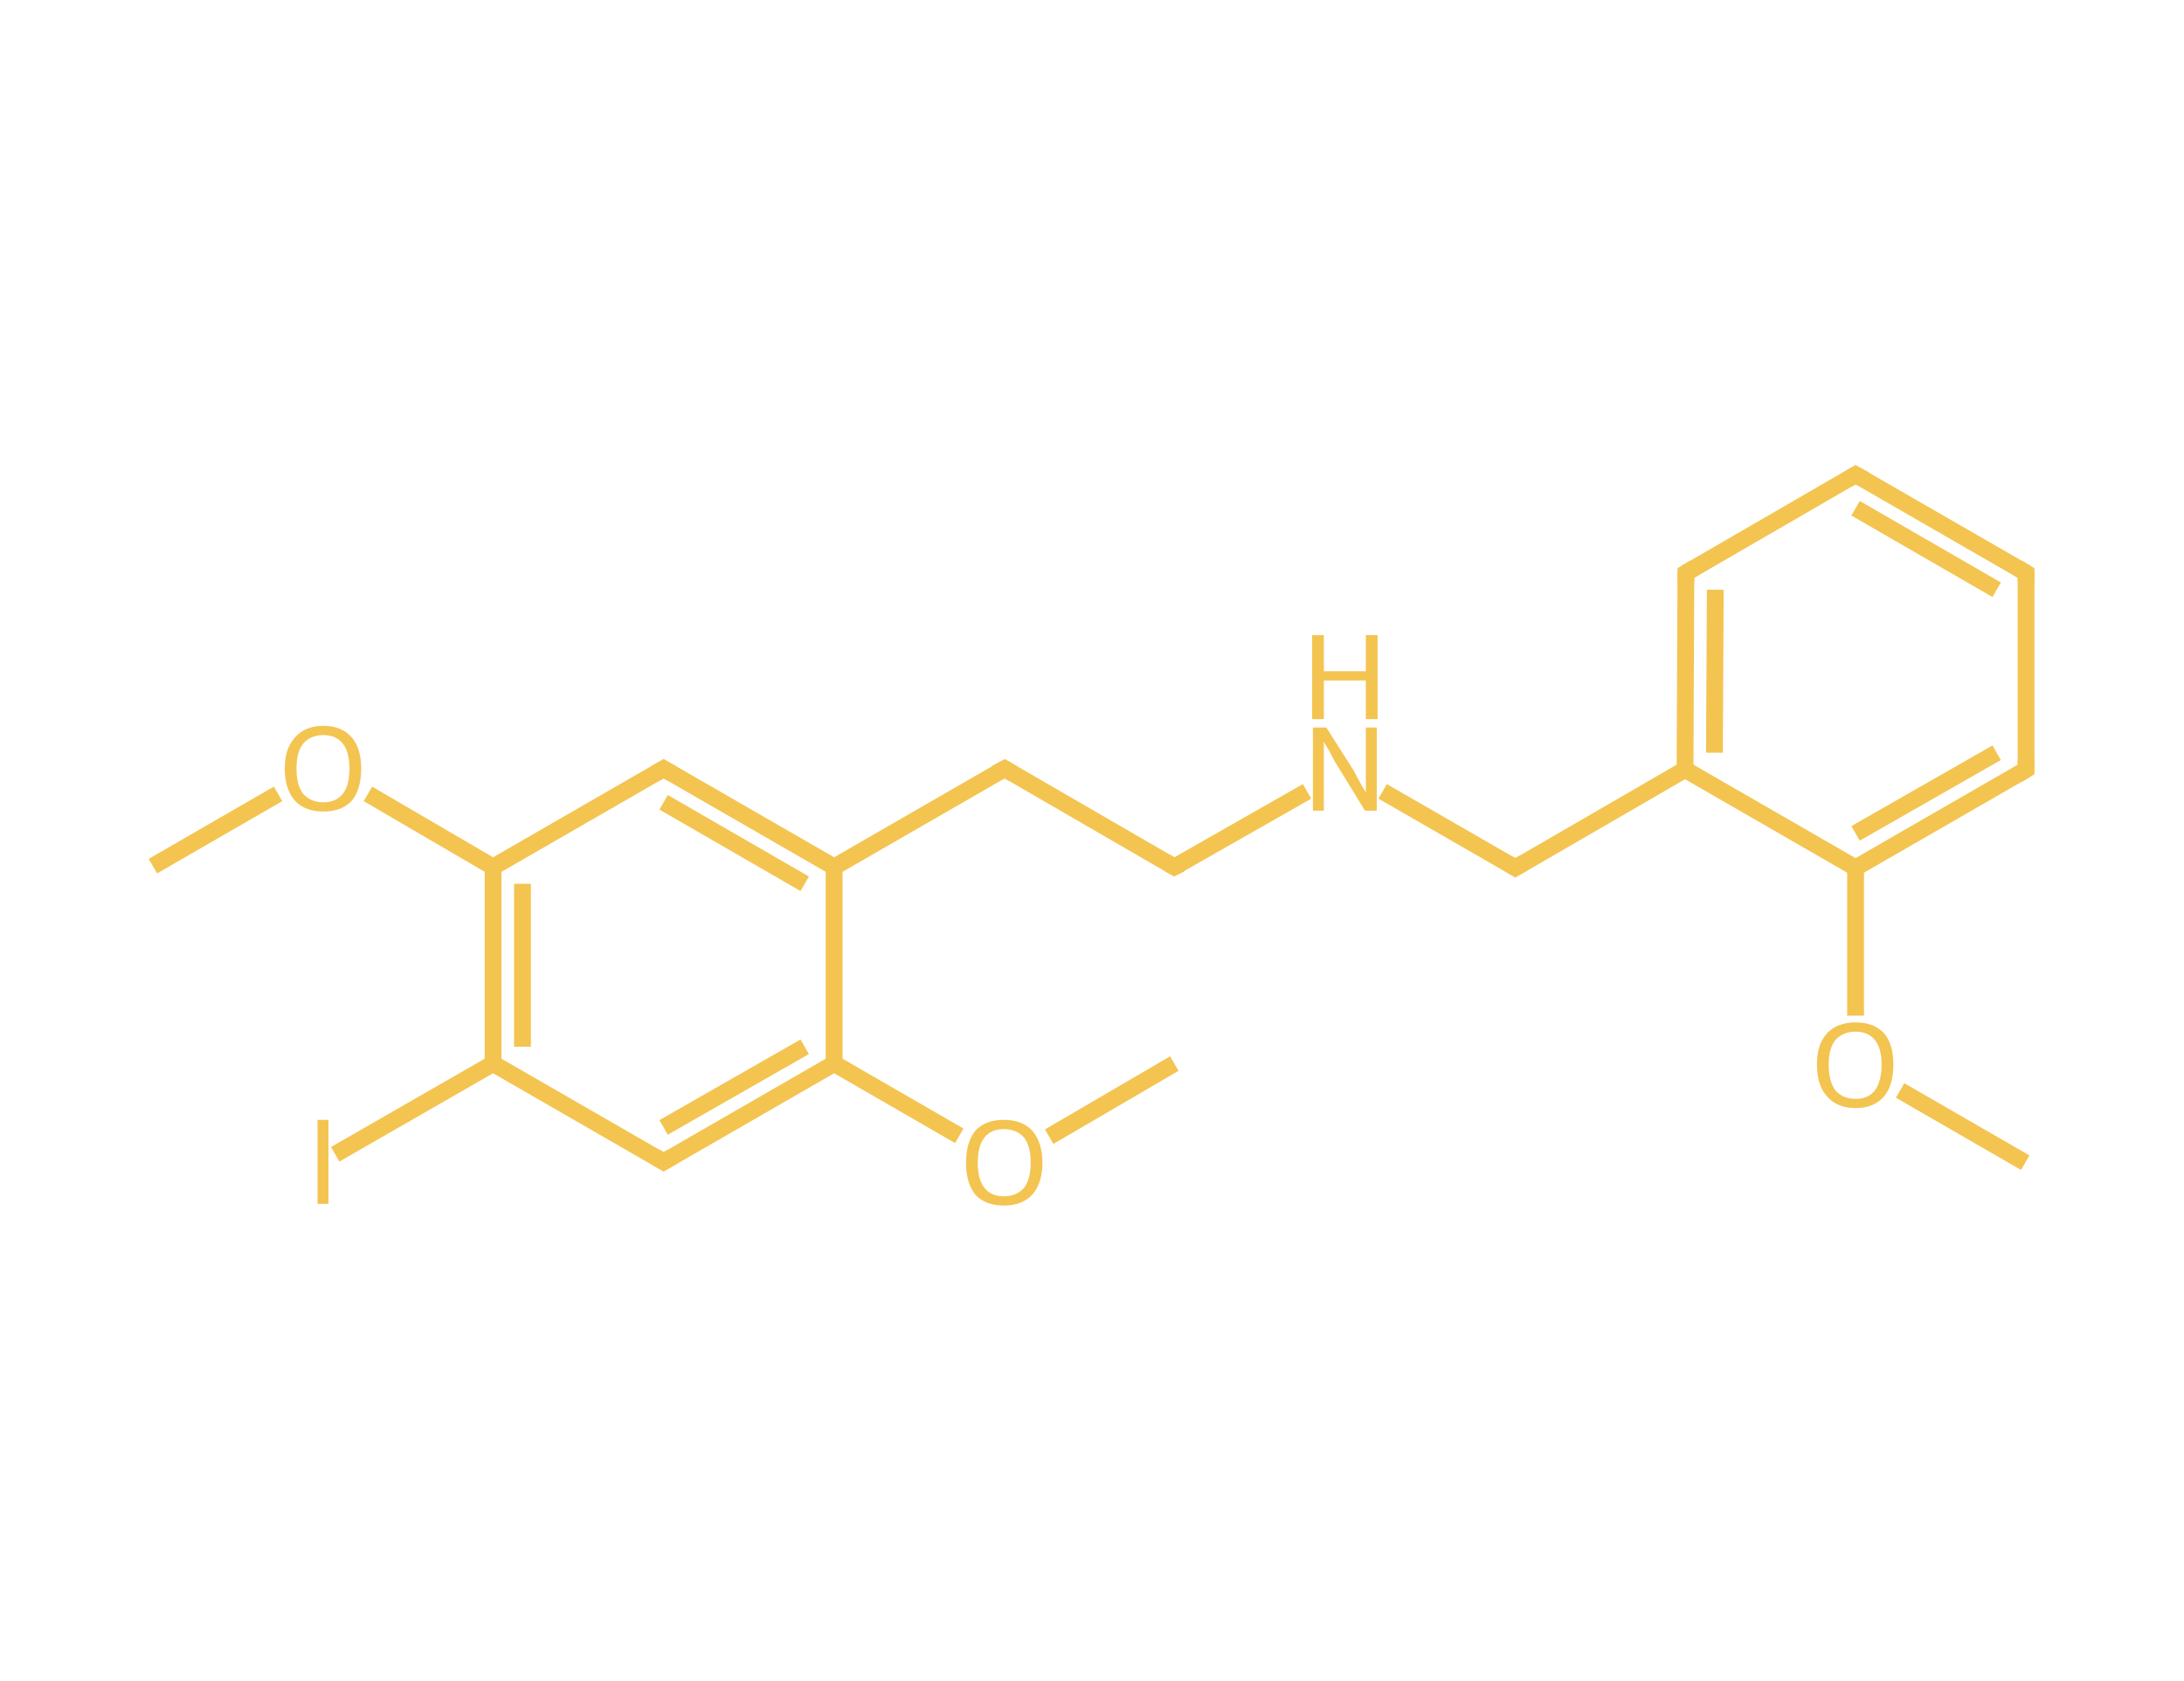
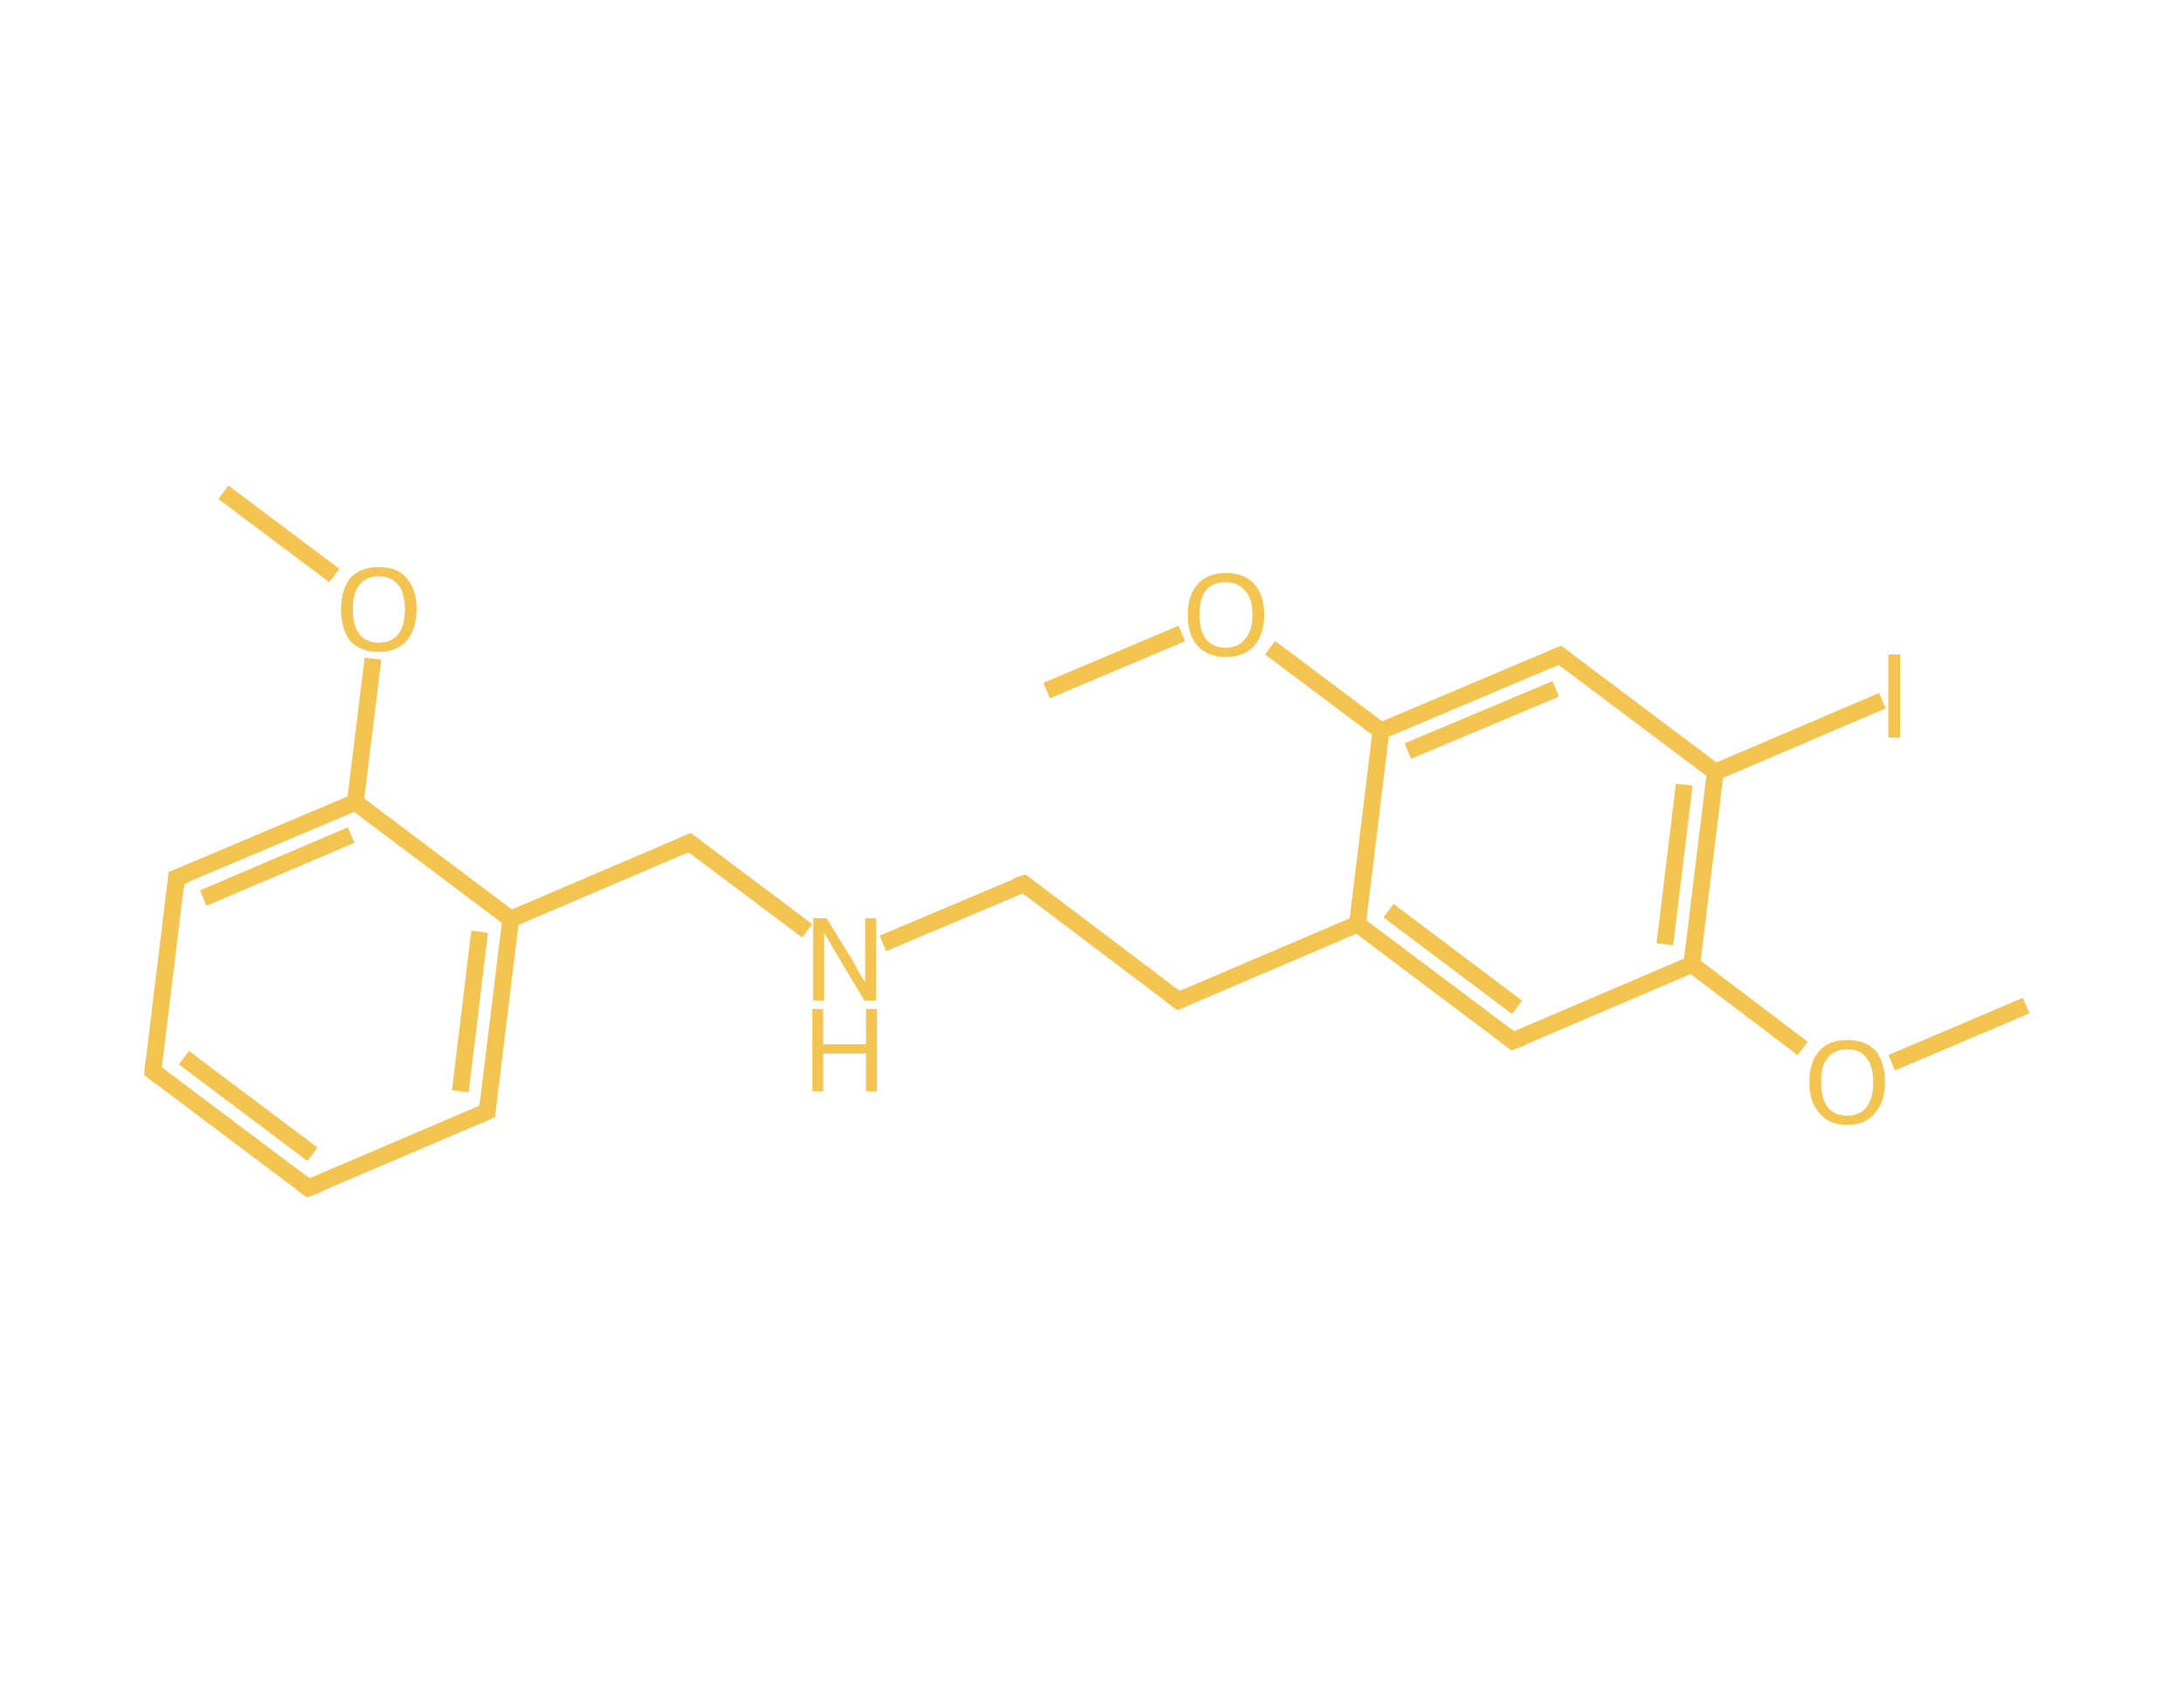
<svg xmlns="http://www.w3.org/2000/svg" viewBox="0 0 260 200">
-   <path class="bond-0 atom-0 atom-1" d="M 241.1,138.4 L 226.2,129.8" style="fill:none;fill-rule:evenodd;stroke:#F4C451;stroke-width:2.0px;stroke-linecap:butt;stroke-linejoin:miter;stroke-opacity:1" />
-   <path class="bond-1 atom-1 atom-2" d="M 220.9,120.9 L 220.9,103.3" style="fill:none;fill-rule:evenodd;stroke:#F4C451;stroke-width:2.0px;stroke-linecap:butt;stroke-linejoin:miter;stroke-opacity:1" />
-   <path class="bond-2 atom-2 atom-3" d="M 220.9,103.3 L 241.2,91.6" style="fill:none;fill-rule:evenodd;stroke:#F4C451;stroke-width:2.0px;stroke-linecap:butt;stroke-linejoin:miter;stroke-opacity:1" />
-   <path class="bond-2 atom-2 atom-3" d="M 220.9,99.2 L 237.7,89.6" style="fill:none;fill-rule:evenodd;stroke:#F4C451;stroke-width:2.0px;stroke-linecap:butt;stroke-linejoin:miter;stroke-opacity:1" />
-   <path class="bond-3 atom-3 atom-4" d="M 241.2,91.6 L 241.2,68.2" style="fill:none;fill-rule:evenodd;stroke:#F4C451;stroke-width:2.0px;stroke-linecap:butt;stroke-linejoin:miter;stroke-opacity:1" />
-   <path class="bond-4 atom-4 atom-5" d="M 241.2,68.2 L 220.9,56.5" style="fill:none;fill-rule:evenodd;stroke:#F4C451;stroke-width:2.0px;stroke-linecap:butt;stroke-linejoin:miter;stroke-opacity:1" />
-   <path class="bond-4 atom-4 atom-5" d="M 237.7,70.2 L 220.9,60.5" style="fill:none;fill-rule:evenodd;stroke:#F4C451;stroke-width:2.0px;stroke-linecap:butt;stroke-linejoin:miter;stroke-opacity:1" />
-   <path class="bond-5 atom-5 atom-6" d="M 220.9,56.5 L 200.7,68.2" style="fill:none;fill-rule:evenodd;stroke:#F4C451;stroke-width:2.0px;stroke-linecap:butt;stroke-linejoin:miter;stroke-opacity:1" />
-   <path class="bond-6 atom-6 atom-7" d="M 200.7,68.2 L 200.6,91.6" style="fill:none;fill-rule:evenodd;stroke:#F4C451;stroke-width:2.0px;stroke-linecap:butt;stroke-linejoin:miter;stroke-opacity:1" />
-   <path class="bond-6 atom-6 atom-7" d="M 204.2,70.2 L 204.1,89.6" style="fill:none;fill-rule:evenodd;stroke:#F4C451;stroke-width:2.0px;stroke-linecap:butt;stroke-linejoin:miter;stroke-opacity:1" />
-   <path class="bond-7 atom-7 atom-8" d="M 200.6,91.6 L 180.4,103.3" style="fill:none;fill-rule:evenodd;stroke:#F4C451;stroke-width:2.0px;stroke-linecap:butt;stroke-linejoin:miter;stroke-opacity:1" />
-   <path class="bond-8 atom-8 atom-9" d="M 180.4,103.3 L 164.6,94.2" style="fill:none;fill-rule:evenodd;stroke:#F4C451;stroke-width:2.0px;stroke-linecap:butt;stroke-linejoin:miter;stroke-opacity:1" />
-   <path class="bond-9 atom-9 atom-10" d="M 155.6,94.2 L 139.8,103.2" style="fill:none;fill-rule:evenodd;stroke:#F4C451;stroke-width:2.0px;stroke-linecap:butt;stroke-linejoin:miter;stroke-opacity:1" />
-   <path class="bond-10 atom-10 atom-11" d="M 139.8,103.2 L 119.6,91.5" style="fill:none;fill-rule:evenodd;stroke:#F4C451;stroke-width:2.0px;stroke-linecap:butt;stroke-linejoin:miter;stroke-opacity:1" />
-   <path class="bond-11 atom-11 atom-12" d="M 119.6,91.5 L 99.3,103.2" style="fill:none;fill-rule:evenodd;stroke:#F4C451;stroke-width:2.0px;stroke-linecap:butt;stroke-linejoin:miter;stroke-opacity:1" />
-   <path class="bond-12 atom-12 atom-13" d="M 99.3,103.2 L 79.0,91.5" style="fill:none;fill-rule:evenodd;stroke:#F4C451;stroke-width:2.0px;stroke-linecap:butt;stroke-linejoin:miter;stroke-opacity:1" />
-   <path class="bond-12 atom-12 atom-13" d="M 95.8,105.2 L 79.0,95.5" style="fill:none;fill-rule:evenodd;stroke:#F4C451;stroke-width:2.0px;stroke-linecap:butt;stroke-linejoin:miter;stroke-opacity:1" />
-   <path class="bond-13 atom-13 atom-14" d="M 79.0,91.5 L 58.7,103.2" style="fill:none;fill-rule:evenodd;stroke:#F4C451;stroke-width:2.0px;stroke-linecap:butt;stroke-linejoin:miter;stroke-opacity:1" />
-   <path class="bond-14 atom-14 atom-15" d="M 58.7,103.2 L 58.7,126.6" style="fill:none;fill-rule:evenodd;stroke:#F4C451;stroke-width:2.0px;stroke-linecap:butt;stroke-linejoin:miter;stroke-opacity:1" />
-   <path class="bond-14 atom-14 atom-15" d="M 62.2,105.2 L 62.2,124.6" style="fill:none;fill-rule:evenodd;stroke:#F4C451;stroke-width:2.0px;stroke-linecap:butt;stroke-linejoin:miter;stroke-opacity:1" />
-   <path class="bond-15 atom-15 atom-16" d="M 58.7,126.6 L 79.0,138.3" style="fill:none;fill-rule:evenodd;stroke:#F4C451;stroke-width:2.0px;stroke-linecap:butt;stroke-linejoin:miter;stroke-opacity:1" />
-   <path class="bond-16 atom-16 atom-17" d="M 79.0,138.3 L 99.3,126.6" style="fill:none;fill-rule:evenodd;stroke:#F4C451;stroke-width:2.0px;stroke-linecap:butt;stroke-linejoin:miter;stroke-opacity:1" />
-   <path class="bond-16 atom-16 atom-17" d="M 79.0,134.2 L 95.8,124.6" style="fill:none;fill-rule:evenodd;stroke:#F4C451;stroke-width:2.0px;stroke-linecap:butt;stroke-linejoin:miter;stroke-opacity:1" />
-   <path class="bond-17 atom-17 atom-18" d="M 99.3,126.6 L 114.2,135.2" style="fill:none;fill-rule:evenodd;stroke:#F4C451;stroke-width:2.0px;stroke-linecap:butt;stroke-linejoin:miter;stroke-opacity:1" />
-   <path class="bond-18 atom-18 atom-19" d="M 124.9,135.3 L 139.8,126.6" style="fill:none;fill-rule:evenodd;stroke:#F4C451;stroke-width:2.0px;stroke-linecap:butt;stroke-linejoin:miter;stroke-opacity:1" />
-   <path class="bond-19 atom-15 atom-20" d="M 58.7,126.6 L 39.9,137.4" style="fill:none;fill-rule:evenodd;stroke:#F4C451;stroke-width:2.0px;stroke-linecap:butt;stroke-linejoin:miter;stroke-opacity:1" />
-   <path class="bond-20 atom-14 atom-21" d="M 58.7,103.2 L 43.8,94.5" style="fill:none;fill-rule:evenodd;stroke:#F4C451;stroke-width:2.0px;stroke-linecap:butt;stroke-linejoin:miter;stroke-opacity:1" />
-   <path class="bond-21 atom-21 atom-22" d="M 33.1,94.5 L 18.2,103.1" style="fill:none;fill-rule:evenodd;stroke:#F4C451;stroke-width:2.0px;stroke-linecap:butt;stroke-linejoin:miter;stroke-opacity:1" />
-   <path class="bond-22 atom-7 atom-2" d="M 200.6,91.6 L 220.9,103.3" style="fill:none;fill-rule:evenodd;stroke:#F4C451;stroke-width:2.0px;stroke-linecap:butt;stroke-linejoin:miter;stroke-opacity:1" />
-   <path class="bond-23 atom-17 atom-12" d="M 99.3,126.6 L 99.3,103.2" style="fill:none;fill-rule:evenodd;stroke:#F4C451;stroke-width:2.0px;stroke-linecap:butt;stroke-linejoin:miter;stroke-opacity:1" />
-   <path d="M 240.2,92.2 L 241.2,91.6 L 241.2,90.4" style="fill:none;stroke:#F4C451;stroke-width:2.0px;stroke-linecap:butt;stroke-linejoin:miter;stroke-miterlimit:10;stroke-opacity:1;" />
-   <path d="M 241.2,69.4 L 241.2,68.2 L 240.2,67.6" style="fill:none;stroke:#F4C451;stroke-width:2.0px;stroke-linecap:butt;stroke-linejoin:miter;stroke-miterlimit:10;stroke-opacity:1;" />
-   <path d="M 222.0,57.1 L 220.9,56.5 L 219.9,57.1" style="fill:none;stroke:#F4C451;stroke-width:2.0px;stroke-linecap:butt;stroke-linejoin:miter;stroke-miterlimit:10;stroke-opacity:1;" />
-   <path d="M 201.7,67.6 L 200.7,68.2 L 200.7,69.3" style="fill:none;stroke:#F4C451;stroke-width:2.0px;stroke-linecap:butt;stroke-linejoin:miter;stroke-miterlimit:10;stroke-opacity:1;" />
-   <path d="M 181.4,102.7 L 180.4,103.3 L 179.6,102.8" style="fill:none;stroke:#F4C451;stroke-width:2.0px;stroke-linecap:butt;stroke-linejoin:miter;stroke-miterlimit:10;stroke-opacity:1;" />
-   <path d="M 140.6,102.8 L 139.8,103.2 L 138.8,102.6" style="fill:none;stroke:#F4C451;stroke-width:2.0px;stroke-linecap:butt;stroke-linejoin:miter;stroke-miterlimit:10;stroke-opacity:1;" />
-   <path d="M 120.6,92.1 L 119.6,91.5 L 118.5,92.1" style="fill:none;stroke:#F4C451;stroke-width:2.0px;stroke-linecap:butt;stroke-linejoin:miter;stroke-miterlimit:10;stroke-opacity:1;" />
-   <path d="M 80.0,92.1 L 79.0,91.5 L 78.0,92.1" style="fill:none;stroke:#F4C451;stroke-width:2.0px;stroke-linecap:butt;stroke-linejoin:miter;stroke-miterlimit:10;stroke-opacity:1;" />
-   <path d="M 78.0,137.7 L 79.0,138.3 L 80.0,137.7" style="fill:none;stroke:#F4C451;stroke-width:2.0px;stroke-linecap:butt;stroke-linejoin:miter;stroke-miterlimit:10;stroke-opacity:1;" />
-   <path class="atom-1" d="M 216.3 126.7 Q 216.3 124.3, 217.5 123.0 Q 218.7 121.7, 220.9 121.7 Q 223.1 121.7, 224.3 123.0 Q 225.4 124.3, 225.4 126.7 Q 225.4 129.2, 224.3 130.5 Q 223.1 131.9, 220.9 131.9 Q 218.7 131.9, 217.5 130.5 Q 216.3 129.2, 216.3 126.7 M 220.9 130.8 Q 222.4 130.8, 223.2 129.8 Q 224.0 128.7, 224.0 126.7 Q 224.0 124.8, 223.2 123.8 Q 222.4 122.8, 220.9 122.8 Q 219.4 122.8, 218.5 123.8 Q 217.7 124.8, 217.7 126.7 Q 217.7 128.7, 218.5 129.8 Q 219.4 130.8, 220.9 130.8 " fill="#F4C451" />
-   <path class="atom-9" d="M 157.9 86.6 L 161.2 91.8 Q 161.5 92.4, 162.0 93.3 Q 162.5 94.2, 162.6 94.3 L 162.6 86.6 L 163.9 86.6 L 163.9 96.5 L 162.5 96.5 L 159.0 90.8 Q 158.6 90.1, 158.2 89.3 Q 157.7 88.5, 157.6 88.3 L 157.6 96.5 L 156.3 96.5 L 156.3 86.6 L 157.9 86.6 " fill="#F4C451" />
-   <path class="atom-9" d="M 156.2 75.6 L 157.6 75.6 L 157.6 79.9 L 162.6 79.9 L 162.6 75.6 L 164.0 75.6 L 164.0 85.6 L 162.6 85.6 L 162.6 81.0 L 157.6 81.0 L 157.6 85.6 L 156.2 85.6 L 156.2 75.6 " fill="#F4C451" />
-   <path class="atom-18" d="M 115.0 138.4 Q 115.0 136.0, 116.1 134.6 Q 117.3 133.3, 119.5 133.3 Q 121.7 133.3, 122.9 134.6 Q 124.1 136.0, 124.1 138.4 Q 124.1 140.8, 122.9 142.2 Q 121.7 143.5, 119.5 143.5 Q 117.3 143.5, 116.1 142.2 Q 115.0 140.8, 115.0 138.4 M 119.5 142.4 Q 121.0 142.4, 121.9 141.4 Q 122.7 140.4, 122.7 138.4 Q 122.7 136.4, 121.9 135.4 Q 121.0 134.4, 119.5 134.4 Q 118.0 134.4, 117.2 135.4 Q 116.4 136.4, 116.4 138.4 Q 116.4 140.4, 117.2 141.4 Q 118.0 142.4, 119.5 142.4 " fill="#F4C451" />
-   <path class="atom-20" d="M 37.8 133.3 L 39.1 133.3 L 39.1 143.3 L 37.8 143.3 L 37.8 133.3 " fill="#F4C451" />
-   <path class="atom-21" d="M 33.9 91.5 Q 33.9 89.1, 35.1 87.8 Q 36.3 86.4, 38.5 86.4 Q 40.7 86.4, 41.9 87.8 Q 43.0 89.1, 43.0 91.5 Q 43.0 93.9, 41.9 95.3 Q 40.7 96.6, 38.5 96.6 Q 36.3 96.6, 35.1 95.3 Q 33.9 93.9, 33.9 91.5 M 38.5 95.5 Q 40.0 95.5, 40.8 94.5 Q 41.6 93.5, 41.6 91.5 Q 41.6 89.5, 40.8 88.5 Q 40.0 87.5, 38.5 87.5 Q 37.0 87.5, 36.1 88.5 Q 35.3 89.5, 35.3 91.5 Q 35.3 93.5, 36.1 94.5 Q 37.0 95.5, 38.5 95.5 " fill="#F4C451" />
+   <path class="bond-0 atom-0 atom-1" d="M 26.6,58.6 L 39.8,68.5" style="fill:none;fill-rule:evenodd;stroke:#F4C451;stroke-width:2.0px;stroke-linecap:butt;stroke-linejoin:miter;stroke-opacity:1" />
+   <path class="bond-1 atom-1 atom-2" d="M 44.4,78.4 L 42.3,95.5" style="fill:none;fill-rule:evenodd;stroke:#F4C451;stroke-width:2.0px;stroke-linecap:butt;stroke-linejoin:miter;stroke-opacity:1" />
+   <path class="bond-2 atom-2 atom-3" d="M 42.3,95.5 L 21.0,104.5" style="fill:none;fill-rule:evenodd;stroke:#F4C451;stroke-width:2.0px;stroke-linecap:butt;stroke-linejoin:miter;stroke-opacity:1" />
+   <path class="bond-2 atom-2 atom-3" d="M 41.8,99.4 L 24.2,106.9" style="fill:none;fill-rule:evenodd;stroke:#F4C451;stroke-width:2.0px;stroke-linecap:butt;stroke-linejoin:miter;stroke-opacity:1" />
+   <path class="bond-3 atom-3 atom-4" d="M 21.0,104.5 L 18.2,127.5" style="fill:none;fill-rule:evenodd;stroke:#F4C451;stroke-width:2.0px;stroke-linecap:butt;stroke-linejoin:miter;stroke-opacity:1" />
+   <path class="bond-4 atom-4 atom-5" d="M 18.2,127.5 L 36.7,141.4" style="fill:none;fill-rule:evenodd;stroke:#F4C451;stroke-width:2.0px;stroke-linecap:butt;stroke-linejoin:miter;stroke-opacity:1" />
+   <path class="bond-4 atom-4 atom-5" d="M 21.9,125.9 L 37.2,137.4" style="fill:none;fill-rule:evenodd;stroke:#F4C451;stroke-width:2.0px;stroke-linecap:butt;stroke-linejoin:miter;stroke-opacity:1" />
+   <path class="bond-5 atom-5 atom-6" d="M 36.7,141.4 L 58.0,132.3" style="fill:none;fill-rule:evenodd;stroke:#F4C451;stroke-width:2.0px;stroke-linecap:butt;stroke-linejoin:miter;stroke-opacity:1" />
+   <path class="bond-6 atom-6 atom-7" d="M 58.0,132.3 L 60.8,109.4" style="fill:none;fill-rule:evenodd;stroke:#F4C451;stroke-width:2.0px;stroke-linecap:butt;stroke-linejoin:miter;stroke-opacity:1" />
+   <path class="bond-6 atom-6 atom-7" d="M 54.8,129.9 L 57.1,110.9" style="fill:none;fill-rule:evenodd;stroke:#F4C451;stroke-width:2.0px;stroke-linecap:butt;stroke-linejoin:miter;stroke-opacity:1" />
+   <path class="bond-7 atom-7 atom-8" d="M 60.8,109.4 L 82.1,100.3" style="fill:none;fill-rule:evenodd;stroke:#F4C451;stroke-width:2.0px;stroke-linecap:butt;stroke-linejoin:miter;stroke-opacity:1" />
+   <path class="bond-8 atom-8 atom-9" d="M 82.1,100.3 L 96.1,110.8" style="fill:none;fill-rule:evenodd;stroke:#F4C451;stroke-width:2.0px;stroke-linecap:butt;stroke-linejoin:miter;stroke-opacity:1" />
+   <path class="bond-9 atom-9 atom-10" d="M 105.1,112.3 L 121.9,105.2" style="fill:none;fill-rule:evenodd;stroke:#F4C451;stroke-width:2.0px;stroke-linecap:butt;stroke-linejoin:miter;stroke-opacity:1" />
+   <path class="bond-10 atom-10 atom-11" d="M 121.9,105.2 L 140.3,119.1" style="fill:none;fill-rule:evenodd;stroke:#F4C451;stroke-width:2.0px;stroke-linecap:butt;stroke-linejoin:miter;stroke-opacity:1" />
+   <path class="bond-11 atom-11 atom-12" d="M 140.3,119.1 L 161.6,110.0" style="fill:none;fill-rule:evenodd;stroke:#F4C451;stroke-width:2.0px;stroke-linecap:butt;stroke-linejoin:miter;stroke-opacity:1" />
+   <path class="bond-12 atom-12 atom-13" d="M 161.6,110.0 L 180.1,123.9" style="fill:none;fill-rule:evenodd;stroke:#F4C451;stroke-width:2.0px;stroke-linecap:butt;stroke-linejoin:miter;stroke-opacity:1" />
+   <path class="bond-12 atom-12 atom-13" d="M 165.3,108.4 L 180.6,119.9" style="fill:none;fill-rule:evenodd;stroke:#F4C451;stroke-width:2.0px;stroke-linecap:butt;stroke-linejoin:miter;stroke-opacity:1" />
+   <path class="bond-13 atom-13 atom-14" d="M 180.1,123.9 L 201.4,114.8" style="fill:none;fill-rule:evenodd;stroke:#F4C451;stroke-width:2.0px;stroke-linecap:butt;stroke-linejoin:miter;stroke-opacity:1" />
+   <path class="bond-14 atom-14 atom-15" d="M 201.4,114.8 L 204.2,91.9" style="fill:none;fill-rule:evenodd;stroke:#F4C451;stroke-width:2.0px;stroke-linecap:butt;stroke-linejoin:miter;stroke-opacity:1" />
+   <path class="bond-14 atom-14 atom-15" d="M 198.2,112.4 L 200.5,93.4" style="fill:none;fill-rule:evenodd;stroke:#F4C451;stroke-width:2.0px;stroke-linecap:butt;stroke-linejoin:miter;stroke-opacity:1" />
+   <path class="bond-15 atom-15 atom-16" d="M 204.2,91.9 L 185.7,78.0" style="fill:none;fill-rule:evenodd;stroke:#F4C451;stroke-width:2.0px;stroke-linecap:butt;stroke-linejoin:miter;stroke-opacity:1" />
+   <path class="bond-16 atom-16 atom-17" d="M 185.7,78.0 L 164.4,87.0" style="fill:none;fill-rule:evenodd;stroke:#F4C451;stroke-width:2.0px;stroke-linecap:butt;stroke-linejoin:miter;stroke-opacity:1" />
+   <path class="bond-16 atom-16 atom-17" d="M 185.2,82.0 L 167.6,89.4" style="fill:none;fill-rule:evenodd;stroke:#F4C451;stroke-width:2.0px;stroke-linecap:butt;stroke-linejoin:miter;stroke-opacity:1" />
+   <path class="bond-17 atom-17 atom-18" d="M 164.4,87.0 L 151.2,77.1" style="fill:none;fill-rule:evenodd;stroke:#F4C451;stroke-width:2.0px;stroke-linecap:butt;stroke-linejoin:miter;stroke-opacity:1" />
+   <path class="bond-18 atom-18 atom-19" d="M 140.7,75.4 L 124.6,82.2" style="fill:none;fill-rule:evenodd;stroke:#F4C451;stroke-width:2.0px;stroke-linecap:butt;stroke-linejoin:miter;stroke-opacity:1" />
+   <path class="bond-19 atom-15 atom-20" d="M 204.2,91.9 L 224.1,83.4" style="fill:none;fill-rule:evenodd;stroke:#F4C451;stroke-width:2.0px;stroke-linecap:butt;stroke-linejoin:miter;stroke-opacity:1" />
+   <path class="bond-20 atom-14 atom-21" d="M 201.4,114.8 L 214.6,124.8" style="fill:none;fill-rule:evenodd;stroke:#F4C451;stroke-width:2.0px;stroke-linecap:butt;stroke-linejoin:miter;stroke-opacity:1" />
+   <path class="bond-21 atom-21 atom-22" d="M 225.2,126.5 L 241.2,119.7" style="fill:none;fill-rule:evenodd;stroke:#F4C451;stroke-width:2.0px;stroke-linecap:butt;stroke-linejoin:miter;stroke-opacity:1" />
+   <path class="bond-22 atom-7 atom-2" d="M 60.8,109.4 L 42.3,95.5" style="fill:none;fill-rule:evenodd;stroke:#F4C451;stroke-width:2.0px;stroke-linecap:butt;stroke-linejoin:miter;stroke-opacity:1" />
+   <path class="bond-23 atom-17 atom-12" d="M 164.4,87.0 L 161.6,110.0" style="fill:none;fill-rule:evenodd;stroke:#F4C451;stroke-width:2.0px;stroke-linecap:butt;stroke-linejoin:miter;stroke-opacity:1" />
+   <path d="M 22.1,104.1 L 21.0,104.5 L 20.9,105.7" style="fill:none;stroke:#F4C451;stroke-width:2.0px;stroke-linecap:butt;stroke-linejoin:miter;stroke-miterlimit:10;stroke-opacity:1;" />
+   <path d="M 18.3,126.4 L 18.2,127.5 L 19.1,128.2" style="fill:none;stroke:#F4C451;stroke-width:2.0px;stroke-linecap:butt;stroke-linejoin:miter;stroke-miterlimit:10;stroke-opacity:1;" />
+   <path d="M 35.8,140.7 L 36.7,141.4 L 37.8,141.0" style="fill:none;stroke:#F4C451;stroke-width:2.0px;stroke-linecap:butt;stroke-linejoin:miter;stroke-miterlimit:10;stroke-opacity:1;" />
+   <path d="M 56.9,132.8 L 58.0,132.3 L 58.1,131.2" style="fill:none;stroke:#F4C451;stroke-width:2.0px;stroke-linecap:butt;stroke-linejoin:miter;stroke-miterlimit:10;stroke-opacity:1;" />
+   <path d="M 81.0,100.8 L 82.1,100.3 L 82.8,100.8" style="fill:none;stroke:#F4C451;stroke-width:2.0px;stroke-linecap:butt;stroke-linejoin:miter;stroke-miterlimit:10;stroke-opacity:1;" />
+   <path d="M 121.0,105.5 L 121.9,105.2 L 122.8,105.9" style="fill:none;stroke:#F4C451;stroke-width:2.0px;stroke-linecap:butt;stroke-linejoin:miter;stroke-miterlimit:10;stroke-opacity:1;" />
+   <path d="M 139.4,118.4 L 140.3,119.1 L 141.4,118.6" style="fill:none;stroke:#F4C451;stroke-width:2.0px;stroke-linecap:butt;stroke-linejoin:miter;stroke-miterlimit:10;stroke-opacity:1;" />
+   <path d="M 179.2,123.2 L 180.1,123.9 L 181.2,123.5" style="fill:none;stroke:#F4C451;stroke-width:2.0px;stroke-linecap:butt;stroke-linejoin:miter;stroke-miterlimit:10;stroke-opacity:1;" />
+   <path d="M 186.6,78.7 L 185.7,78.0 L 184.7,78.4" style="fill:none;stroke:#F4C451;stroke-width:2.0px;stroke-linecap:butt;stroke-linejoin:miter;stroke-miterlimit:10;stroke-opacity:1;" />
+   <path class="atom-1" d="M 40.6 72.5 Q 40.6 70.2, 41.7 68.8 Q 42.9 67.5, 45.1 67.5 Q 47.3 67.5, 48.4 68.8 Q 49.6 70.2, 49.6 72.5 Q 49.6 74.9, 48.4 76.3 Q 47.2 77.6, 45.1 77.6 Q 42.9 77.6, 41.7 76.3 Q 40.6 74.9, 40.6 72.5 M 45.1 76.5 Q 46.6 76.5, 47.4 75.5 Q 48.2 74.5, 48.2 72.5 Q 48.2 70.6, 47.4 69.6 Q 46.6 68.6, 45.1 68.6 Q 43.6 68.6, 42.8 69.6 Q 42.0 70.6, 42.0 72.5 Q 42.0 74.5, 42.8 75.5 Q 43.6 76.5, 45.1 76.5 " fill="#F4C451" />
+   <path class="atom-9" d="M 98.4 109.3 L 101.6 114.5 Q 101.9 115.0, 102.4 116.0 Q 103.0 116.9, 103.0 116.9 L 103.0 109.3 L 104.3 109.3 L 104.3 119.1 L 102.9 119.1 L 99.5 113.4 Q 99.1 112.8, 98.7 112.0 Q 98.2 111.2, 98.1 111.0 L 98.1 119.1 L 96.8 119.1 L 96.8 109.3 L 98.4 109.3 " fill="#F4C451" />
+   <path class="atom-9" d="M 96.7 120.1 L 98.0 120.1 L 98.0 124.3 L 103.1 124.3 L 103.1 120.1 L 104.4 120.1 L 104.4 129.9 L 103.1 129.9 L 103.1 125.4 L 98.0 125.4 L 98.0 129.9 L 96.7 129.9 L 96.7 120.1 " fill="#F4C451" />
+   <path class="atom-18" d="M 141.4 73.2 Q 141.4 70.8, 142.6 69.5 Q 143.8 68.2, 145.9 68.2 Q 148.1 68.2, 149.3 69.5 Q 150.5 70.8, 150.5 73.2 Q 150.5 75.5, 149.3 76.9 Q 148.1 78.2, 145.9 78.2 Q 143.8 78.2, 142.6 76.9 Q 141.4 75.6, 141.4 73.2 M 145.9 77.1 Q 147.4 77.1, 148.2 76.1 Q 149.1 75.1, 149.1 73.2 Q 149.1 71.2, 148.2 70.3 Q 147.4 69.3, 145.9 69.3 Q 144.4 69.3, 143.6 70.2 Q 142.8 71.2, 142.8 73.2 Q 142.8 75.1, 143.6 76.1 Q 144.4 77.1, 145.9 77.1 " fill="#F4C451" />
+   <path class="atom-20" d="M 224.8 77.9 L 226.2 77.9 L 226.2 87.8 L 224.8 87.8 L 224.8 77.9 " fill="#F4C451" />
+   <path class="atom-21" d="M 215.4 128.8 Q 215.4 126.4, 216.6 125.1 Q 217.7 123.8, 219.9 123.8 Q 222.1 123.8, 223.3 125.1 Q 224.4 126.4, 224.4 128.8 Q 224.4 131.2, 223.2 132.5 Q 222.1 133.9, 219.9 133.9 Q 217.7 133.9, 216.6 132.5 Q 215.4 131.2, 215.4 128.8 M 219.9 132.8 Q 221.4 132.8, 222.2 131.8 Q 223.0 130.8, 223.0 128.8 Q 223.0 126.9, 222.2 125.9 Q 221.4 124.9, 219.9 124.9 Q 218.4 124.9, 217.6 125.9 Q 216.8 126.8, 216.8 128.8 Q 216.8 130.8, 217.6 131.8 Q 218.4 132.8, 219.9 132.8 " fill="#F4C451" />
</svg>
